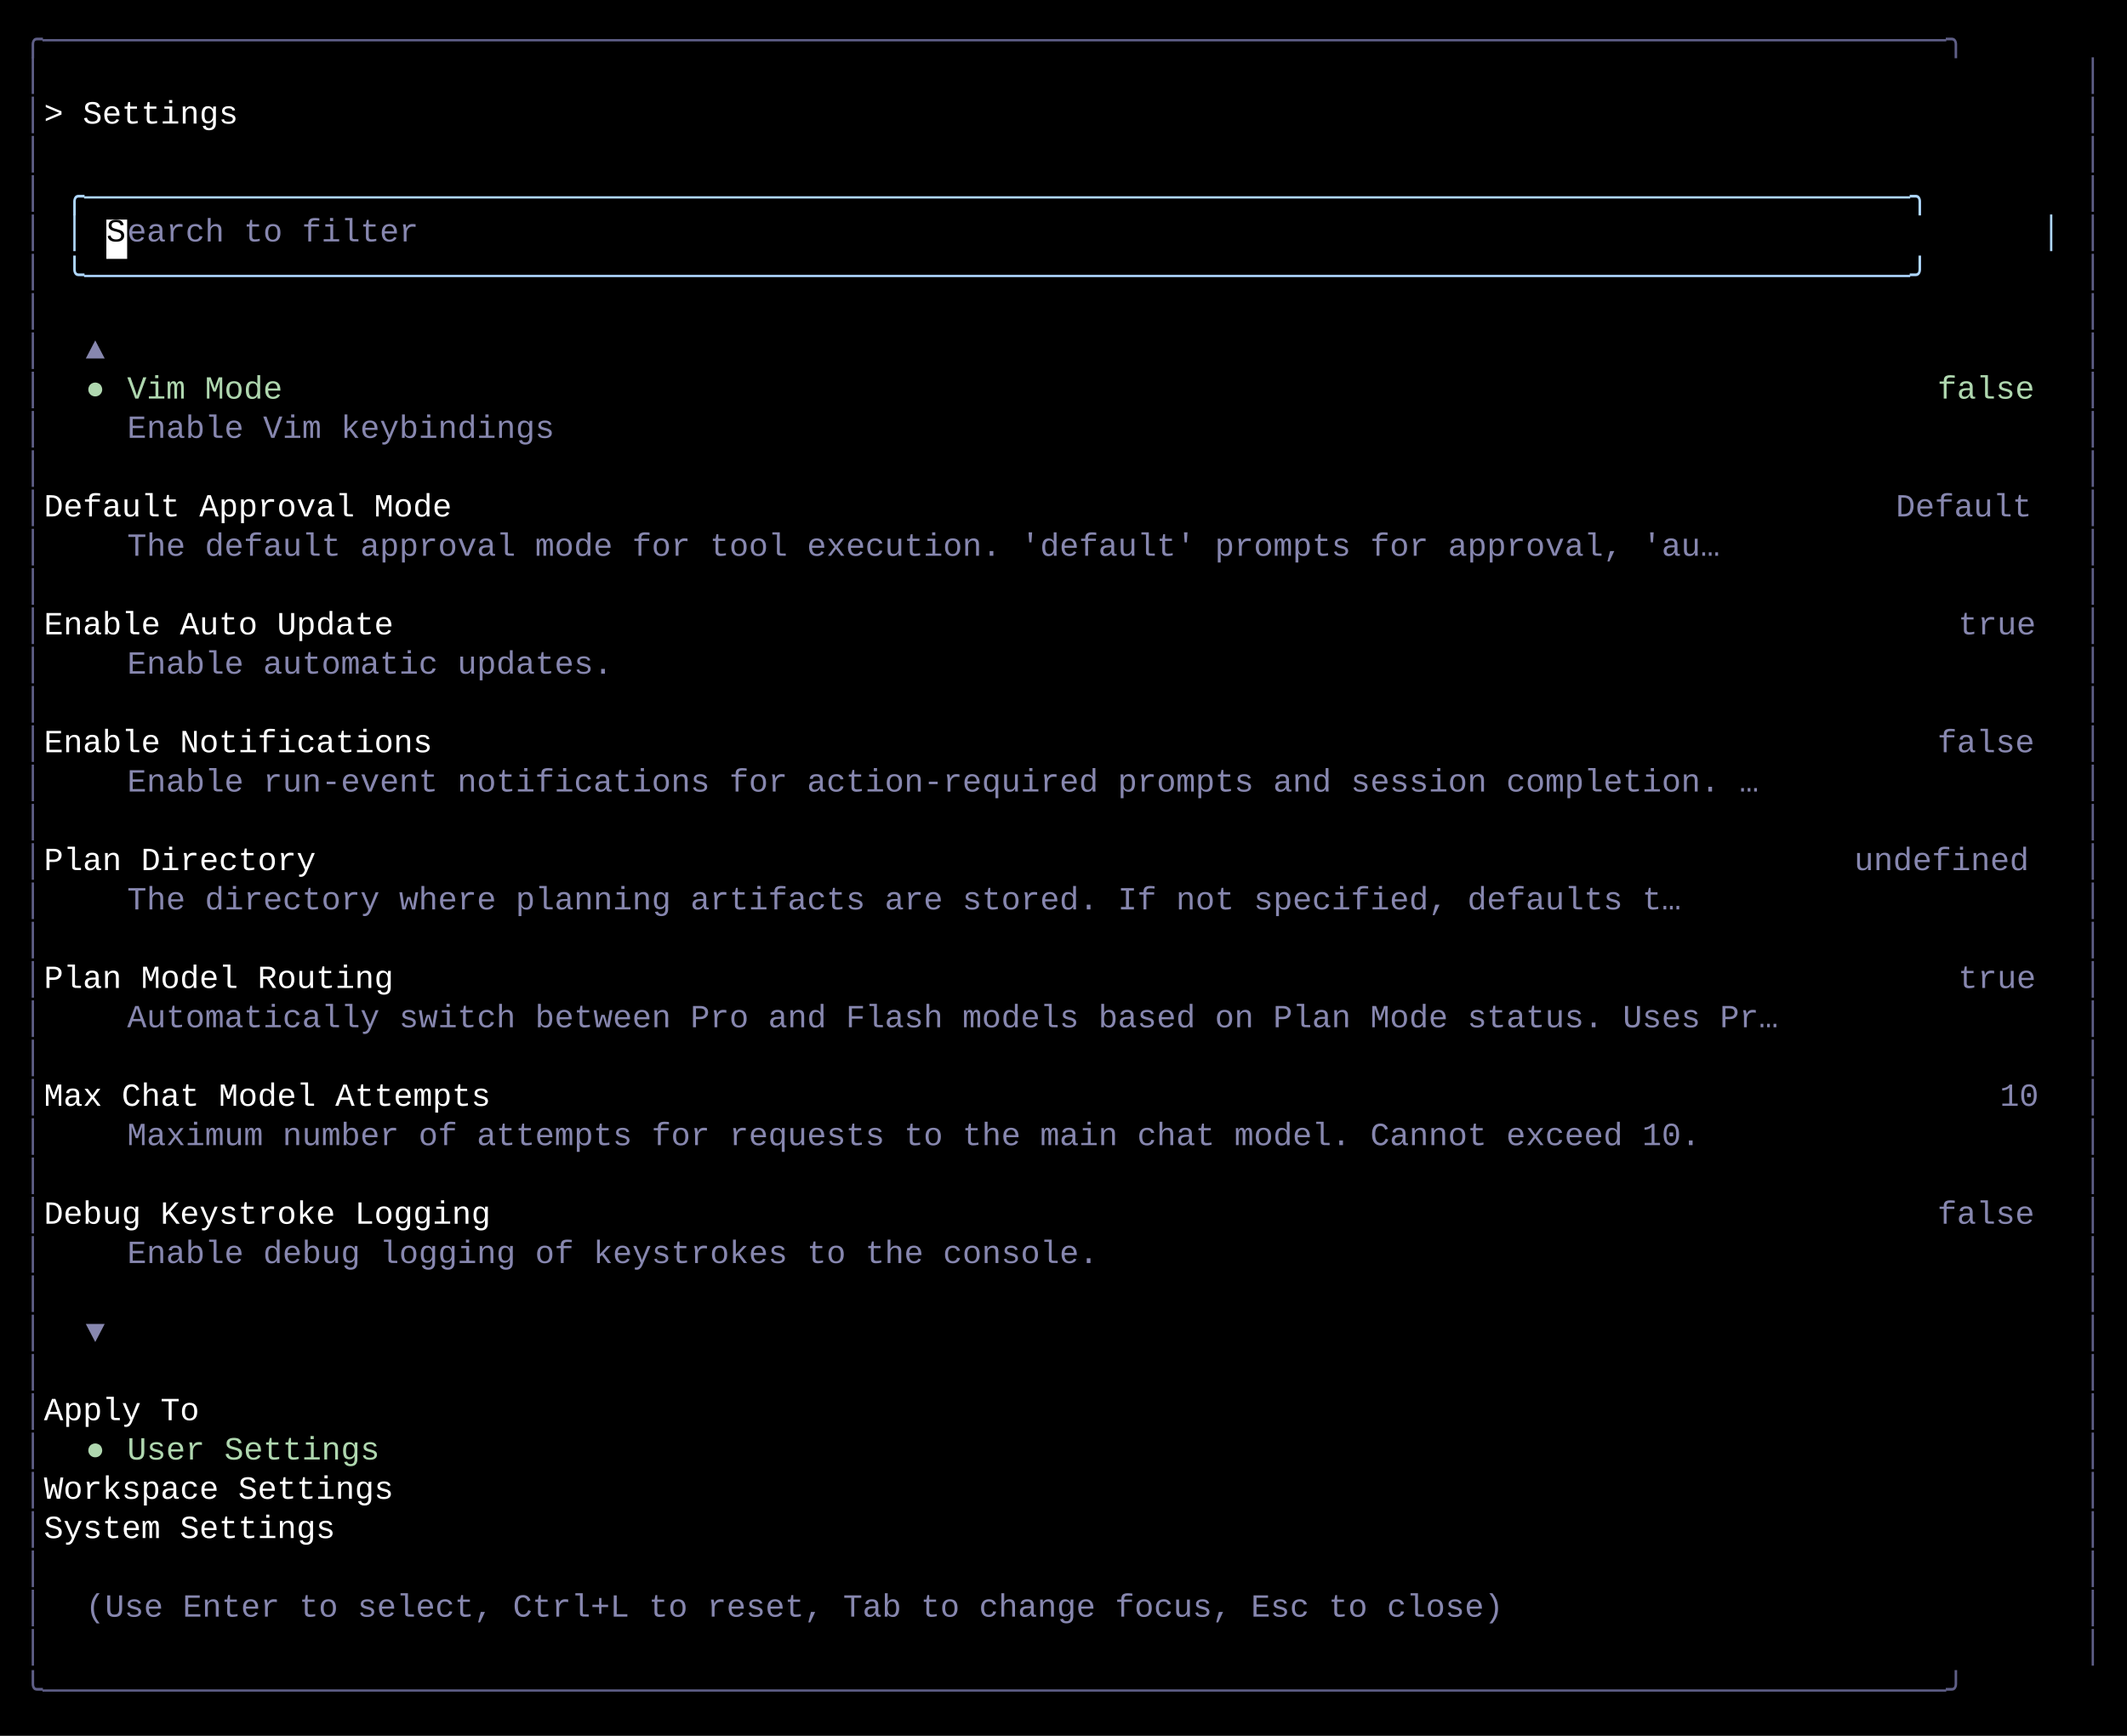
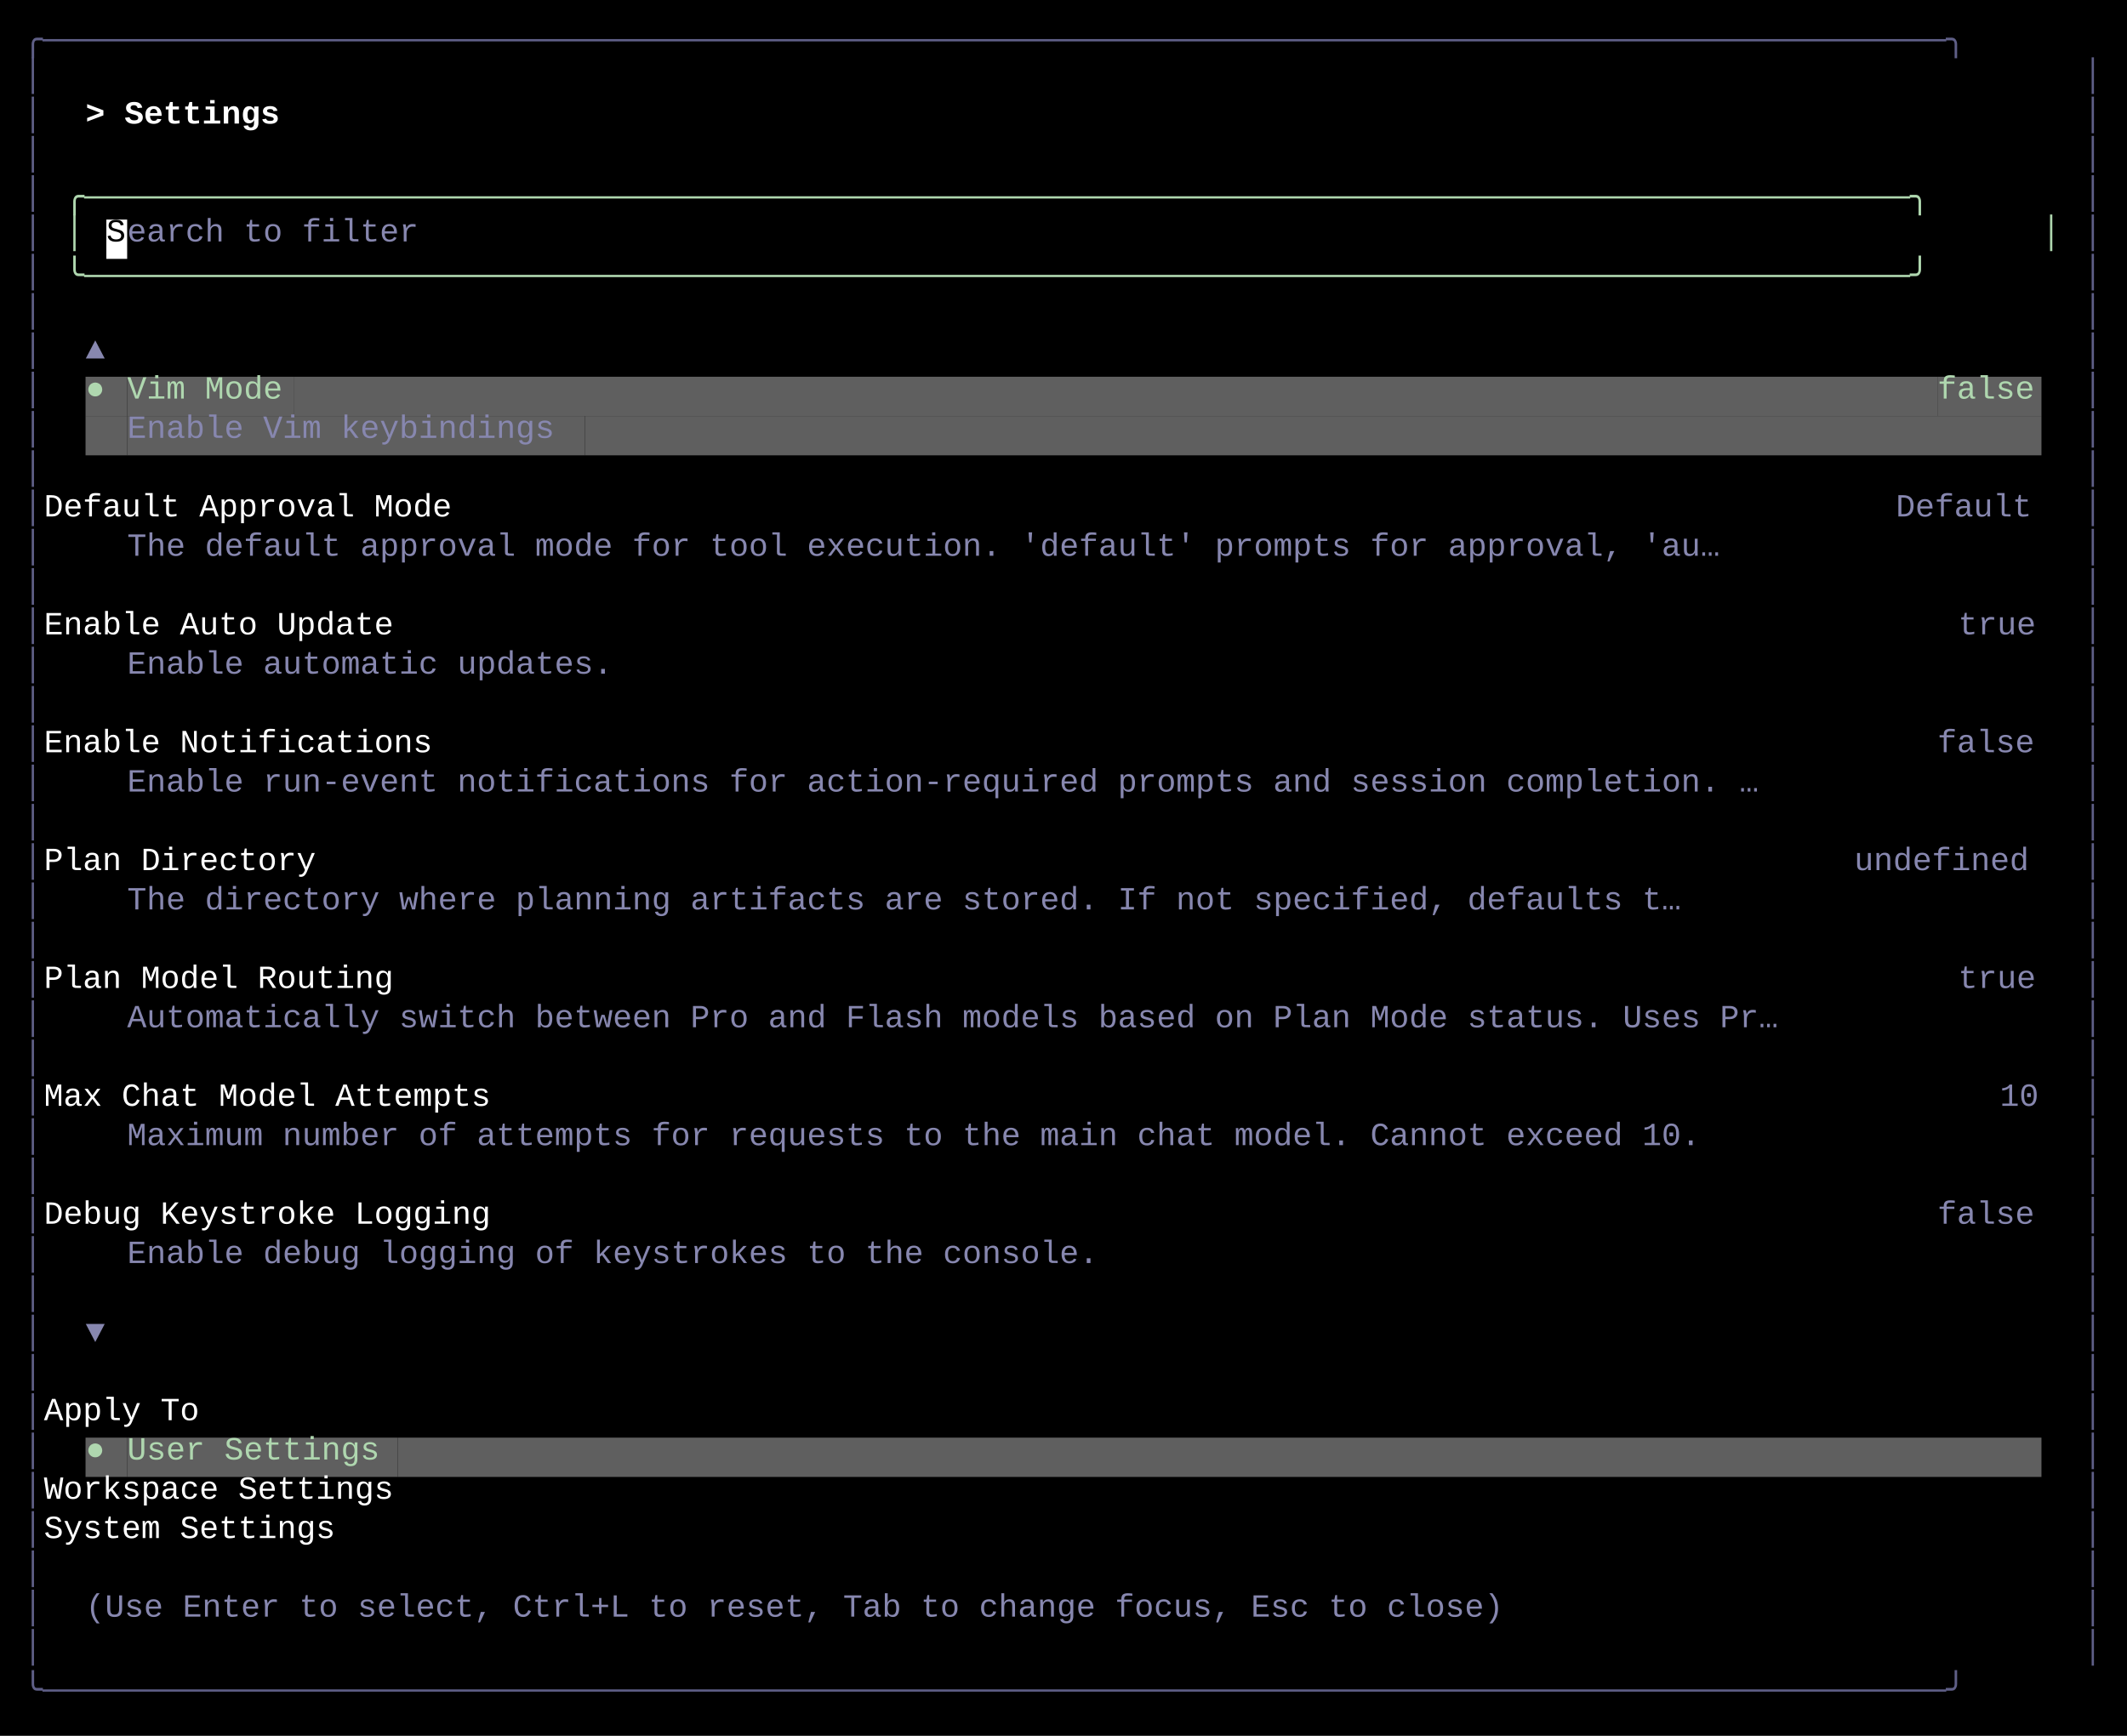
<svg xmlns="http://www.w3.org/2000/svg" width="920" height="751" viewBox="0 0 920 751">
  <style>
    text { font-family: Consolas, "Courier New", monospace; font-size: 14px; dominant-baseline: text-before-edge; white-space: pre; }
  </style>
  <rect width="920" height="751" fill="#000000" />
  <g transform="translate(10, 10)">
    <text x="0" y="2" fill="#5f5f87" textLength="900" lengthAdjust="spacingAndGlyphs">╭──────────────────────────────────────────────────────────────────────────────────────────────────╮</text>
    <text x="0" y="19" fill="#5f5f87" textLength="9" lengthAdjust="spacingAndGlyphs">│</text>
    <text x="891" y="19" fill="#5f5f87" textLength="9" lengthAdjust="spacingAndGlyphs">│</text>
    <text x="0" y="36" fill="#5f5f87" textLength="9" lengthAdjust="spacingAndGlyphs">│</text>
-     <text x="9" y="36" fill="#ffffff" textLength="882" lengthAdjust="spacingAndGlyphs">  &gt; Settings                                                                                      </text>
+     <text x="27" y="36" fill="#ffffff" textLength="99" lengthAdjust="spacingAndGlyphs" font-weight="bold">&gt; Settings </text>
    <text x="891" y="36" fill="#5f5f87" textLength="9" lengthAdjust="spacingAndGlyphs">│</text>
    <text x="0" y="53" fill="#5f5f87" textLength="9" lengthAdjust="spacingAndGlyphs">│</text>
    <text x="891" y="53" fill="#5f5f87" textLength="9" lengthAdjust="spacingAndGlyphs">│</text>
    <text x="0" y="70" fill="#5f5f87" textLength="9" lengthAdjust="spacingAndGlyphs">│</text>
-     <text x="18" y="70" fill="#afd7ff" textLength="864" lengthAdjust="spacingAndGlyphs">╭──────────────────────────────────────────────────────────────────────────────────────────────╮</text>
+     <text x="18" y="70" fill="#afd7af" textLength="864" lengthAdjust="spacingAndGlyphs">╭──────────────────────────────────────────────────────────────────────────────────────────────╮</text>
    <text x="891" y="70" fill="#5f5f87" textLength="9" lengthAdjust="spacingAndGlyphs">│</text>
    <text x="0" y="87" fill="#5f5f87" textLength="9" lengthAdjust="spacingAndGlyphs">│</text>
-     <text x="18" y="87" fill="#afd7ff" textLength="9" lengthAdjust="spacingAndGlyphs">│</text>
+     <text x="18" y="87" fill="#afd7af" textLength="9" lengthAdjust="spacingAndGlyphs">│</text>
    <rect x="36" y="85" width="9" height="17" fill="#ffffff" />
    <text x="36" y="87" fill="#000000" textLength="9" lengthAdjust="spacingAndGlyphs">S</text>
    <text x="45" y="87" fill="#8787af" textLength="135" lengthAdjust="spacingAndGlyphs">earch to filter</text>
-     <text x="873" y="87" fill="#afd7ff" textLength="9" lengthAdjust="spacingAndGlyphs">│</text>
+     <text x="873" y="87" fill="#afd7af" textLength="9" lengthAdjust="spacingAndGlyphs">│</text>
    <text x="891" y="87" fill="#5f5f87" textLength="9" lengthAdjust="spacingAndGlyphs">│</text>
    <text x="0" y="104" fill="#5f5f87" textLength="9" lengthAdjust="spacingAndGlyphs">│</text>
-     <text x="18" y="104" fill="#afd7ff" textLength="864" lengthAdjust="spacingAndGlyphs">╰──────────────────────────────────────────────────────────────────────────────────────────────╯</text>
+     <text x="18" y="104" fill="#afd7af" textLength="864" lengthAdjust="spacingAndGlyphs">╰──────────────────────────────────────────────────────────────────────────────────────────────╯</text>
    <text x="891" y="104" fill="#5f5f87" textLength="9" lengthAdjust="spacingAndGlyphs">│</text>
    <text x="0" y="121" fill="#5f5f87" textLength="9" lengthAdjust="spacingAndGlyphs">│</text>
    <text x="891" y="121" fill="#5f5f87" textLength="9" lengthAdjust="spacingAndGlyphs">│</text>
    <text x="0" y="138" fill="#5f5f87" textLength="9" lengthAdjust="spacingAndGlyphs">│</text>
    <text x="27" y="138" fill="#8787af" textLength="9" lengthAdjust="spacingAndGlyphs">▲</text>
    <text x="891" y="138" fill="#5f5f87" textLength="9" lengthAdjust="spacingAndGlyphs">│</text>
    <text x="0" y="155" fill="#5f5f87" textLength="9" lengthAdjust="spacingAndGlyphs">│</text>
+     <rect x="27" y="153" width="9" height="17" fill="#5f5f5f" />
    <text x="27" y="155" fill="#afd7af" textLength="9" lengthAdjust="spacingAndGlyphs">●</text>
+     <rect x="36" y="153" width="9" height="17" fill="#5f5f5f" />
+     <rect x="45" y="153" width="72" height="17" fill="#5f5f5f" />
    <text x="45" y="155" fill="#afd7af" textLength="72" lengthAdjust="spacingAndGlyphs">Vim Mode</text>
+     <rect x="117" y="153" width="711" height="17" fill="#5f5f5f" />
+     <rect x="828" y="153" width="45" height="17" fill="#5f5f5f" />
    <text x="828" y="155" fill="#afd7af" textLength="45" lengthAdjust="spacingAndGlyphs">false</text>
    <text x="891" y="155" fill="#5f5f87" textLength="9" lengthAdjust="spacingAndGlyphs">│</text>
    <text x="0" y="172" fill="#5f5f87" textLength="9" lengthAdjust="spacingAndGlyphs">│</text>
+     <rect x="27" y="170" width="18" height="17" fill="#5f5f5f" />
+     <rect x="45" y="170" width="198" height="17" fill="#5f5f5f" />
    <text x="45" y="172" fill="#8787af" textLength="198" lengthAdjust="spacingAndGlyphs">Enable Vim keybindings</text>
+     <rect x="243" y="170" width="630" height="17" fill="#5f5f5f" />
    <text x="891" y="172" fill="#5f5f87" textLength="9" lengthAdjust="spacingAndGlyphs">│</text>
    <text x="0" y="189" fill="#5f5f87" textLength="9" lengthAdjust="spacingAndGlyphs">│</text>
    <text x="891" y="189" fill="#5f5f87" textLength="9" lengthAdjust="spacingAndGlyphs">│</text>
    <text x="0" y="206" fill="#5f5f87" textLength="9" lengthAdjust="spacingAndGlyphs">│</text>
    <text x="9" y="206" fill="#ffffff" textLength="801" lengthAdjust="spacingAndGlyphs">    Default Approval Mode                                                                </text>
    <text x="810" y="206" fill="#8787af" textLength="63" lengthAdjust="spacingAndGlyphs">Default</text>
    <text x="891" y="206" fill="#5f5f87" textLength="9" lengthAdjust="spacingAndGlyphs">│</text>
    <text x="0" y="223" fill="#5f5f87" textLength="9" lengthAdjust="spacingAndGlyphs">│</text>
    <text x="45" y="223" fill="#8787af" textLength="738" lengthAdjust="spacingAndGlyphs">The default approval mode for tool execution. 'default' prompts for approval, 'au…</text>
    <text x="891" y="223" fill="#5f5f87" textLength="9" lengthAdjust="spacingAndGlyphs">│</text>
    <text x="0" y="240" fill="#5f5f87" textLength="9" lengthAdjust="spacingAndGlyphs">│</text>
    <text x="891" y="240" fill="#5f5f87" textLength="9" lengthAdjust="spacingAndGlyphs">│</text>
    <text x="0" y="257" fill="#5f5f87" textLength="9" lengthAdjust="spacingAndGlyphs">│</text>
    <text x="9" y="257" fill="#ffffff" textLength="828" lengthAdjust="spacingAndGlyphs">    Enable Auto Update                                                                      </text>
    <text x="837" y="257" fill="#8787af" textLength="36" lengthAdjust="spacingAndGlyphs">true</text>
    <text x="891" y="257" fill="#5f5f87" textLength="9" lengthAdjust="spacingAndGlyphs">│</text>
    <text x="0" y="274" fill="#5f5f87" textLength="9" lengthAdjust="spacingAndGlyphs">│</text>
    <text x="45" y="274" fill="#8787af" textLength="225" lengthAdjust="spacingAndGlyphs">Enable automatic updates.</text>
    <text x="891" y="274" fill="#5f5f87" textLength="9" lengthAdjust="spacingAndGlyphs">│</text>
    <text x="0" y="291" fill="#5f5f87" textLength="9" lengthAdjust="spacingAndGlyphs">│</text>
    <text x="891" y="291" fill="#5f5f87" textLength="9" lengthAdjust="spacingAndGlyphs">│</text>
    <text x="0" y="308" fill="#5f5f87" textLength="9" lengthAdjust="spacingAndGlyphs">│</text>
    <text x="9" y="308" fill="#ffffff" textLength="819" lengthAdjust="spacingAndGlyphs">    Enable Notifications                                                                   </text>
    <text x="828" y="308" fill="#8787af" textLength="45" lengthAdjust="spacingAndGlyphs">false</text>
    <text x="891" y="308" fill="#5f5f87" textLength="9" lengthAdjust="spacingAndGlyphs">│</text>
    <text x="0" y="325" fill="#5f5f87" textLength="9" lengthAdjust="spacingAndGlyphs">│</text>
    <text x="45" y="325" fill="#8787af" textLength="756" lengthAdjust="spacingAndGlyphs">Enable run-event notifications for action-required prompts and session completion. …</text>
    <text x="891" y="325" fill="#5f5f87" textLength="9" lengthAdjust="spacingAndGlyphs">│</text>
    <text x="0" y="342" fill="#5f5f87" textLength="9" lengthAdjust="spacingAndGlyphs">│</text>
    <text x="891" y="342" fill="#5f5f87" textLength="9" lengthAdjust="spacingAndGlyphs">│</text>
    <text x="0" y="359" fill="#5f5f87" textLength="9" lengthAdjust="spacingAndGlyphs">│</text>
    <text x="9" y="359" fill="#ffffff" textLength="783" lengthAdjust="spacingAndGlyphs">    Plan Directory                                                                     </text>
    <text x="792" y="359" fill="#8787af" textLength="81" lengthAdjust="spacingAndGlyphs">undefined</text>
    <text x="891" y="359" fill="#5f5f87" textLength="9" lengthAdjust="spacingAndGlyphs">│</text>
    <text x="0" y="376" fill="#5f5f87" textLength="9" lengthAdjust="spacingAndGlyphs">│</text>
    <text x="45" y="376" fill="#8787af" textLength="720" lengthAdjust="spacingAndGlyphs">The directory where planning artifacts are stored. If not specified, defaults t…</text>
    <text x="891" y="376" fill="#5f5f87" textLength="9" lengthAdjust="spacingAndGlyphs">│</text>
    <text x="0" y="393" fill="#5f5f87" textLength="9" lengthAdjust="spacingAndGlyphs">│</text>
    <text x="891" y="393" fill="#5f5f87" textLength="9" lengthAdjust="spacingAndGlyphs">│</text>
    <text x="0" y="410" fill="#5f5f87" textLength="9" lengthAdjust="spacingAndGlyphs">│</text>
    <text x="9" y="410" fill="#ffffff" textLength="828" lengthAdjust="spacingAndGlyphs">    Plan Model Routing                                                                      </text>
    <text x="837" y="410" fill="#8787af" textLength="36" lengthAdjust="spacingAndGlyphs">true</text>
    <text x="891" y="410" fill="#5f5f87" textLength="9" lengthAdjust="spacingAndGlyphs">│</text>
    <text x="0" y="427" fill="#5f5f87" textLength="9" lengthAdjust="spacingAndGlyphs">│</text>
    <text x="45" y="427" fill="#8787af" textLength="765" lengthAdjust="spacingAndGlyphs">Automatically switch between Pro and Flash models based on Plan Mode status. Uses Pr…</text>
    <text x="891" y="427" fill="#5f5f87" textLength="9" lengthAdjust="spacingAndGlyphs">│</text>
    <text x="0" y="444" fill="#5f5f87" textLength="9" lengthAdjust="spacingAndGlyphs">│</text>
    <text x="891" y="444" fill="#5f5f87" textLength="9" lengthAdjust="spacingAndGlyphs">│</text>
    <text x="0" y="461" fill="#5f5f87" textLength="9" lengthAdjust="spacingAndGlyphs">│</text>
    <text x="9" y="461" fill="#ffffff" textLength="846" lengthAdjust="spacingAndGlyphs">    Max Chat Model Attempts                                                                   </text>
    <text x="855" y="461" fill="#8787af" textLength="18" lengthAdjust="spacingAndGlyphs">10</text>
    <text x="891" y="461" fill="#5f5f87" textLength="9" lengthAdjust="spacingAndGlyphs">│</text>
    <text x="0" y="478" fill="#5f5f87" textLength="9" lengthAdjust="spacingAndGlyphs">│</text>
    <text x="45" y="478" fill="#8787af" textLength="729" lengthAdjust="spacingAndGlyphs">Maximum number of attempts for requests to the main chat model. Cannot exceed 10.</text>
    <text x="891" y="478" fill="#5f5f87" textLength="9" lengthAdjust="spacingAndGlyphs">│</text>
    <text x="0" y="495" fill="#5f5f87" textLength="9" lengthAdjust="spacingAndGlyphs">│</text>
    <text x="891" y="495" fill="#5f5f87" textLength="9" lengthAdjust="spacingAndGlyphs">│</text>
    <text x="0" y="512" fill="#5f5f87" textLength="9" lengthAdjust="spacingAndGlyphs">│</text>
    <text x="9" y="512" fill="#ffffff" textLength="819" lengthAdjust="spacingAndGlyphs">    Debug Keystroke Logging                                                                </text>
    <text x="828" y="512" fill="#8787af" textLength="45" lengthAdjust="spacingAndGlyphs">false</text>
    <text x="891" y="512" fill="#5f5f87" textLength="9" lengthAdjust="spacingAndGlyphs">│</text>
    <text x="0" y="529" fill="#5f5f87" textLength="9" lengthAdjust="spacingAndGlyphs">│</text>
    <text x="45" y="529" fill="#8787af" textLength="450" lengthAdjust="spacingAndGlyphs">Enable debug logging of keystrokes to the console.</text>
    <text x="891" y="529" fill="#5f5f87" textLength="9" lengthAdjust="spacingAndGlyphs">│</text>
    <text x="0" y="546" fill="#5f5f87" textLength="9" lengthAdjust="spacingAndGlyphs">│</text>
    <text x="891" y="546" fill="#5f5f87" textLength="9" lengthAdjust="spacingAndGlyphs">│</text>
    <text x="0" y="563" fill="#5f5f87" textLength="9" lengthAdjust="spacingAndGlyphs">│</text>
    <text x="27" y="563" fill="#8787af" textLength="9" lengthAdjust="spacingAndGlyphs">▼</text>
    <text x="891" y="563" fill="#5f5f87" textLength="9" lengthAdjust="spacingAndGlyphs">│</text>
    <text x="0" y="580" fill="#5f5f87" textLength="9" lengthAdjust="spacingAndGlyphs">│</text>
    <text x="891" y="580" fill="#5f5f87" textLength="9" lengthAdjust="spacingAndGlyphs">│</text>
    <text x="0" y="597" fill="#5f5f87" textLength="9" lengthAdjust="spacingAndGlyphs">│</text>
    <text x="9" y="597" fill="#ffffff" textLength="882" lengthAdjust="spacingAndGlyphs">    Apply To                                                                                      </text>
    <text x="891" y="597" fill="#5f5f87" textLength="9" lengthAdjust="spacingAndGlyphs">│</text>
    <text x="0" y="614" fill="#5f5f87" textLength="9" lengthAdjust="spacingAndGlyphs">│</text>
+     <rect x="27" y="612" width="9" height="17" fill="#5f5f5f" />
    <text x="27" y="614" fill="#afd7af" textLength="9" lengthAdjust="spacingAndGlyphs">●</text>
+     <rect x="36" y="612" width="9" height="17" fill="#5f5f5f" />
+     <rect x="45" y="612" width="117" height="17" fill="#5f5f5f" />
    <text x="45" y="614" fill="#afd7af" textLength="117" lengthAdjust="spacingAndGlyphs">User Settings</text>
+     <rect x="162" y="612" width="711" height="17" fill="#5f5f5f" />
    <text x="891" y="614" fill="#5f5f87" textLength="9" lengthAdjust="spacingAndGlyphs">│</text>
    <text x="0" y="631" fill="#5f5f87" textLength="9" lengthAdjust="spacingAndGlyphs">│</text>
    <text x="9" y="631" fill="#ffffff" textLength="882" lengthAdjust="spacingAndGlyphs">    Workspace Settings                                                                            </text>
    <text x="891" y="631" fill="#5f5f87" textLength="9" lengthAdjust="spacingAndGlyphs">│</text>
    <text x="0" y="648" fill="#5f5f87" textLength="9" lengthAdjust="spacingAndGlyphs">│</text>
    <text x="9" y="648" fill="#ffffff" textLength="882" lengthAdjust="spacingAndGlyphs">    System Settings                                                                               </text>
    <text x="891" y="648" fill="#5f5f87" textLength="9" lengthAdjust="spacingAndGlyphs">│</text>
    <text x="0" y="665" fill="#5f5f87" textLength="9" lengthAdjust="spacingAndGlyphs">│</text>
    <text x="891" y="665" fill="#5f5f87" textLength="9" lengthAdjust="spacingAndGlyphs">│</text>
    <text x="0" y="682" fill="#5f5f87" textLength="9" lengthAdjust="spacingAndGlyphs">│</text>
    <text x="27" y="682" fill="#8787af" textLength="657" lengthAdjust="spacingAndGlyphs">(Use Enter to select, Ctrl+L to reset, Tab to change focus, Esc to close)</text>
    <text x="891" y="682" fill="#5f5f87" textLength="9" lengthAdjust="spacingAndGlyphs">│</text>
    <text x="0" y="699" fill="#5f5f87" textLength="9" lengthAdjust="spacingAndGlyphs">│</text>
    <text x="891" y="699" fill="#5f5f87" textLength="9" lengthAdjust="spacingAndGlyphs">│</text>
    <text x="0" y="716" fill="#5f5f87" textLength="900" lengthAdjust="spacingAndGlyphs">╰──────────────────────────────────────────────────────────────────────────────────────────────────╯</text>
  </g>
</svg>
